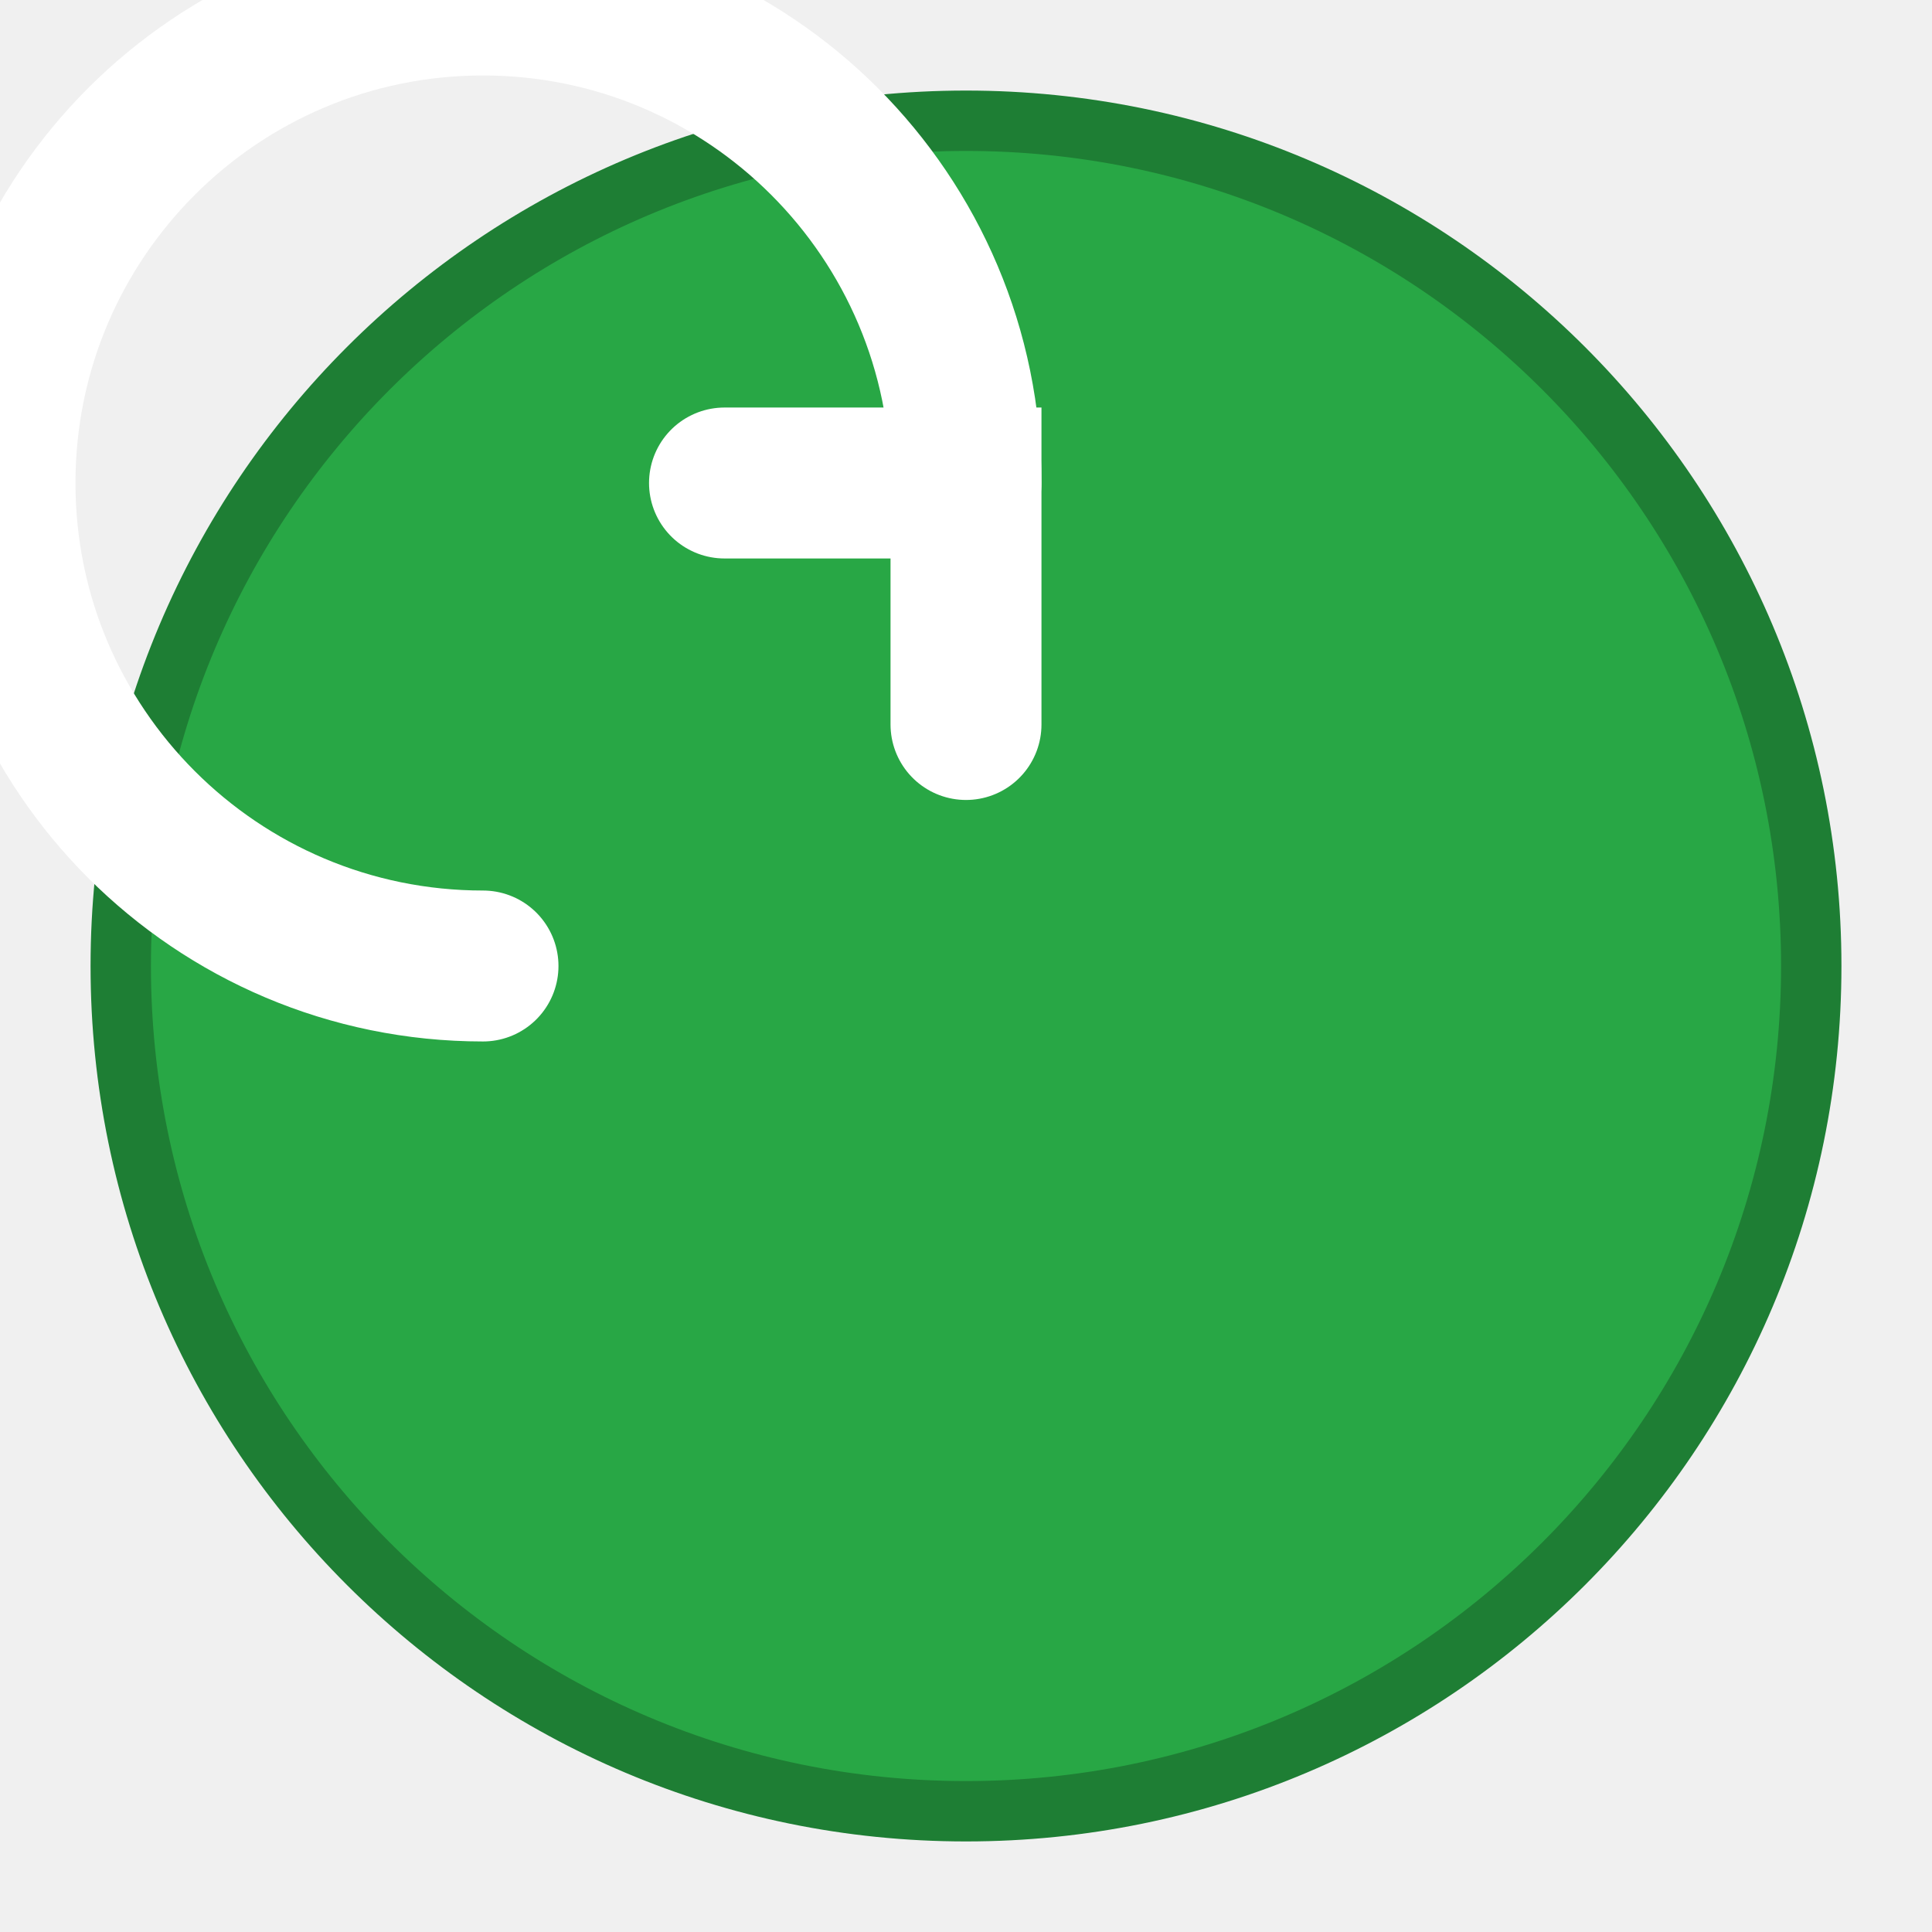
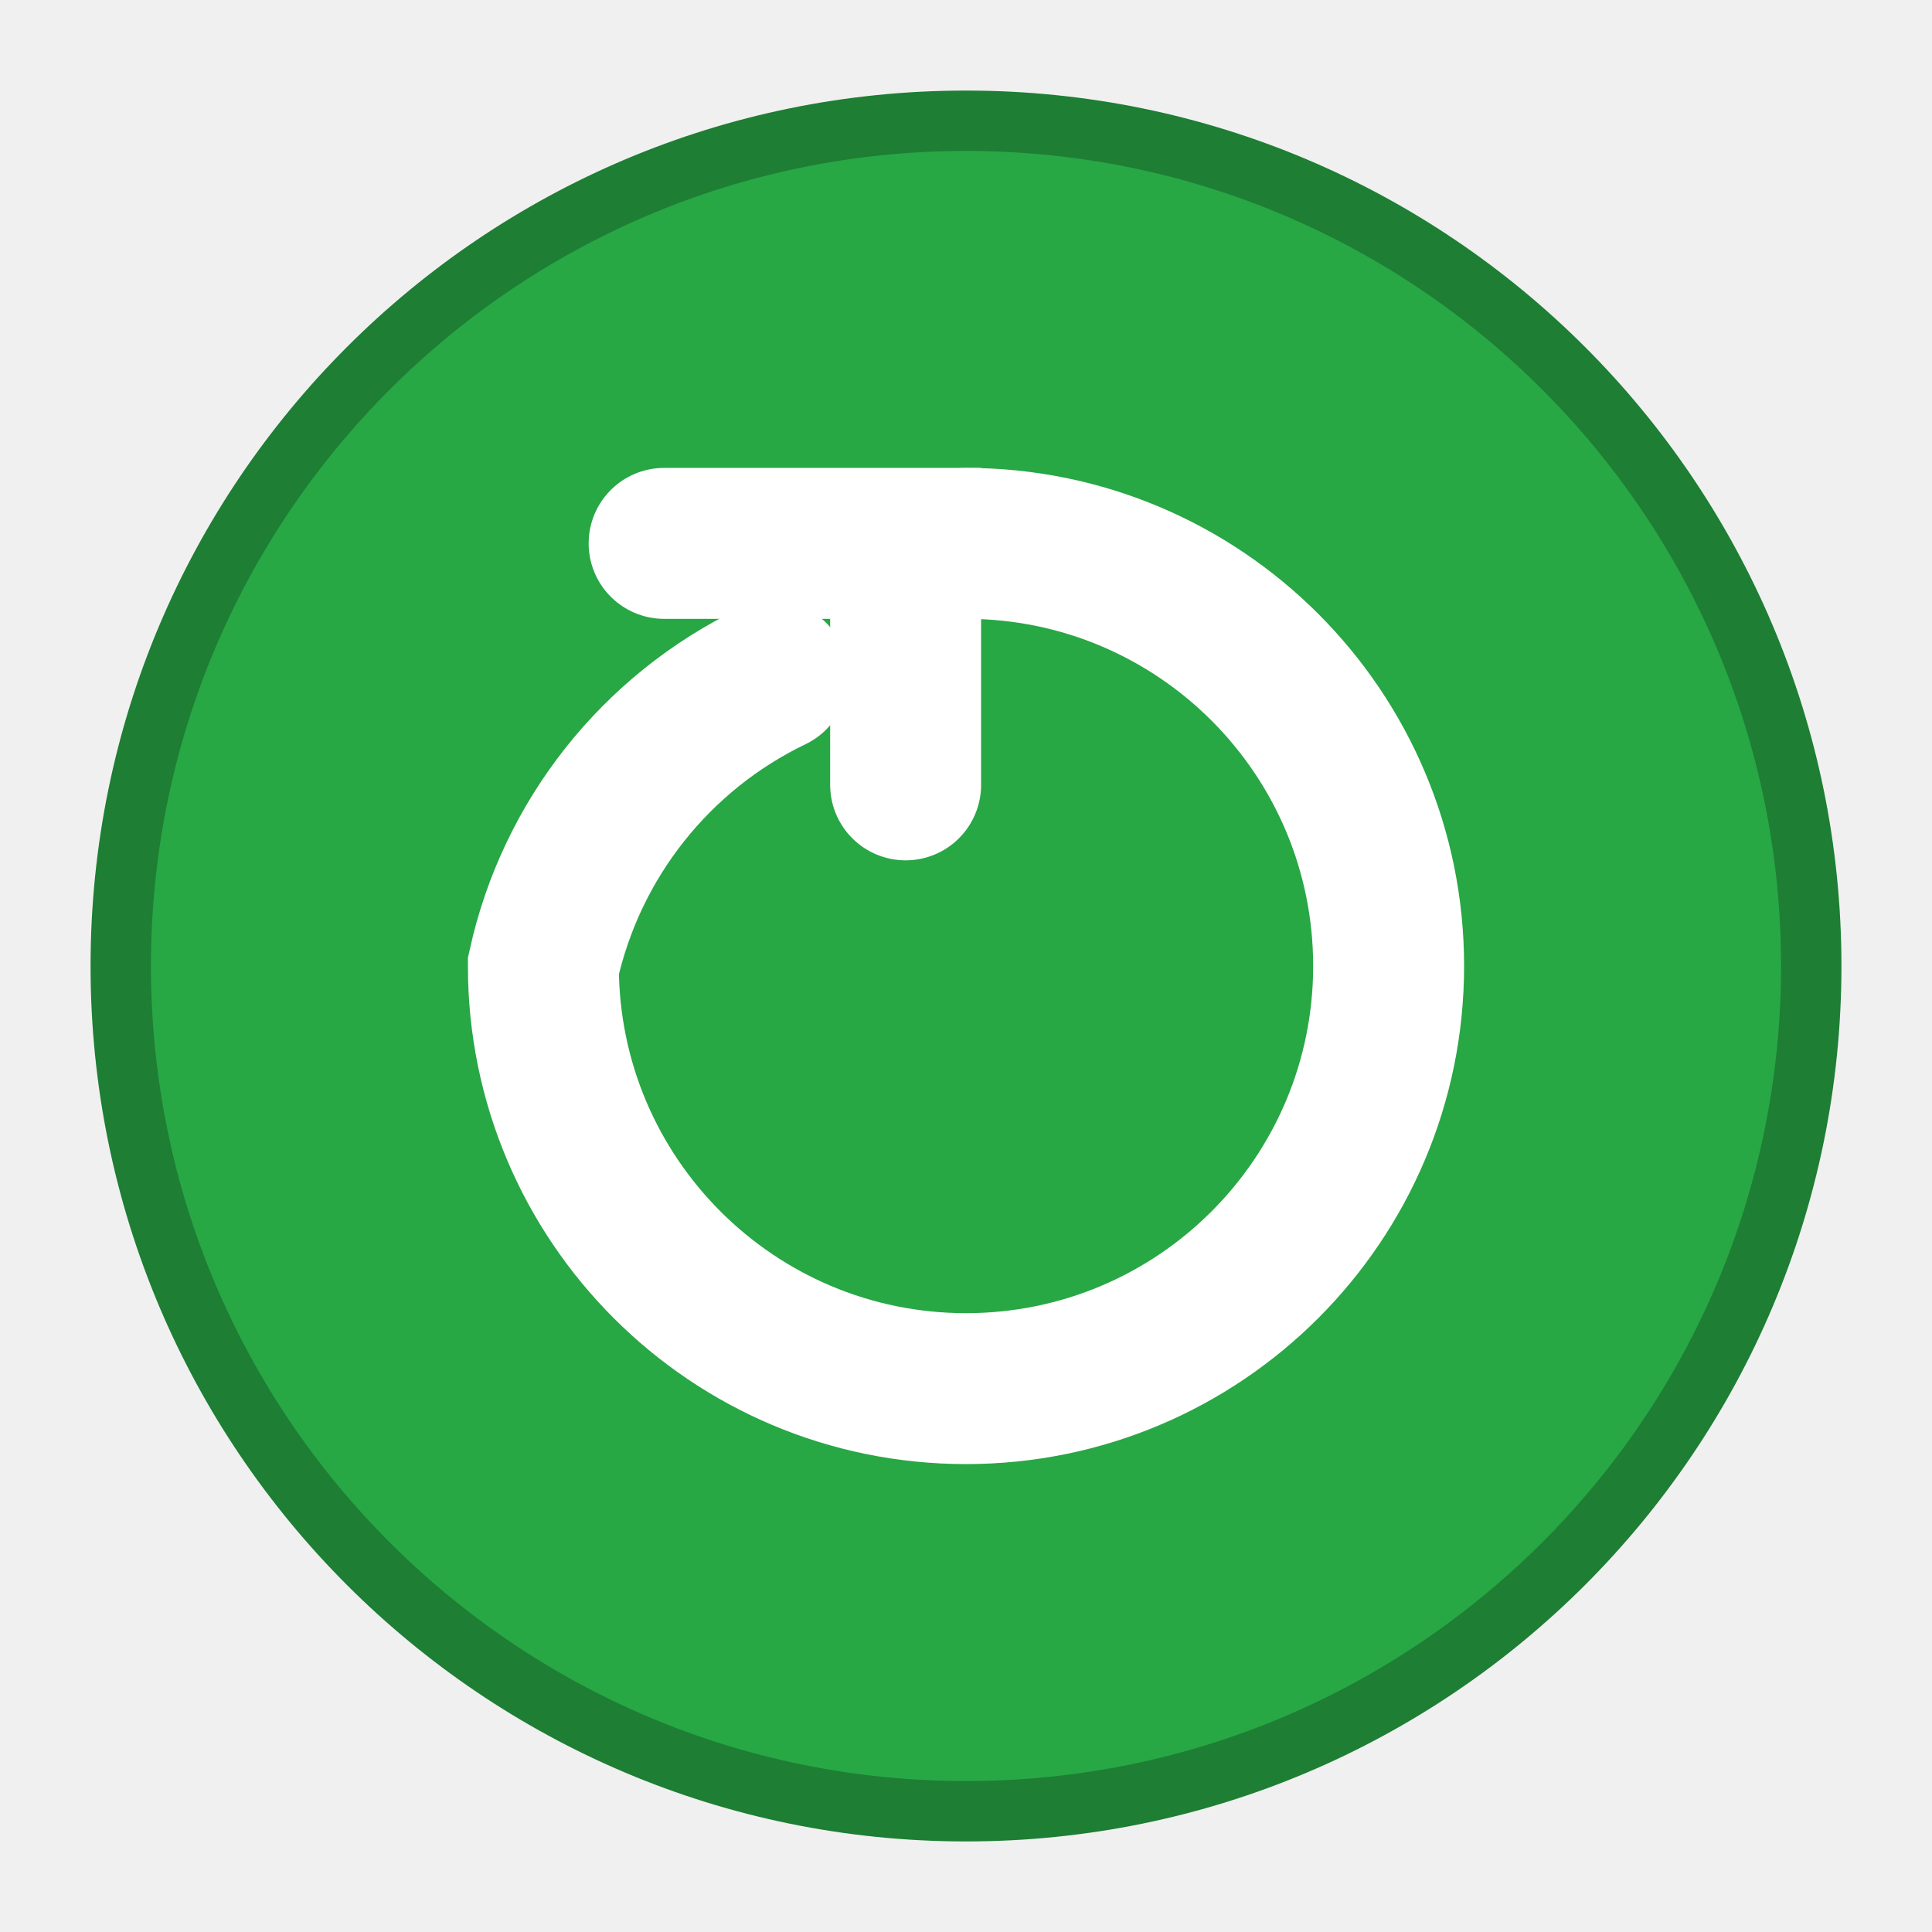
<svg xmlns="http://www.w3.org/2000/svg" width="32" height="32" viewBox="0 0 32 32">
  <circle cx="16" cy="16" r="14" fill="#28A745" stroke="#1E7E34" stroke-width="1" />
-   <path d="M8 16 A8 8 0 1 1 16 8" stroke="#FFFFFF" stroke-width="2.5" fill="none" stroke-linecap="round" />
-   <path d="M12 8 L16 8 L16 12" stroke="#FFFFFF" stroke-width="2.5" fill="none" stroke-linecap="round" />
+   <path d="M16 9 A7 7 0 1 1 9 16 A7 7 0 0 1 12.8 11.2" stroke="#FFFFFF" stroke-width="2.5" fill="none" stroke-linecap="round" />
+   <path d="M11 9 L15 9 L15 13" stroke="#FFFFFF" stroke-width="2.5" fill="none" stroke-linecap="round" />
</svg>
